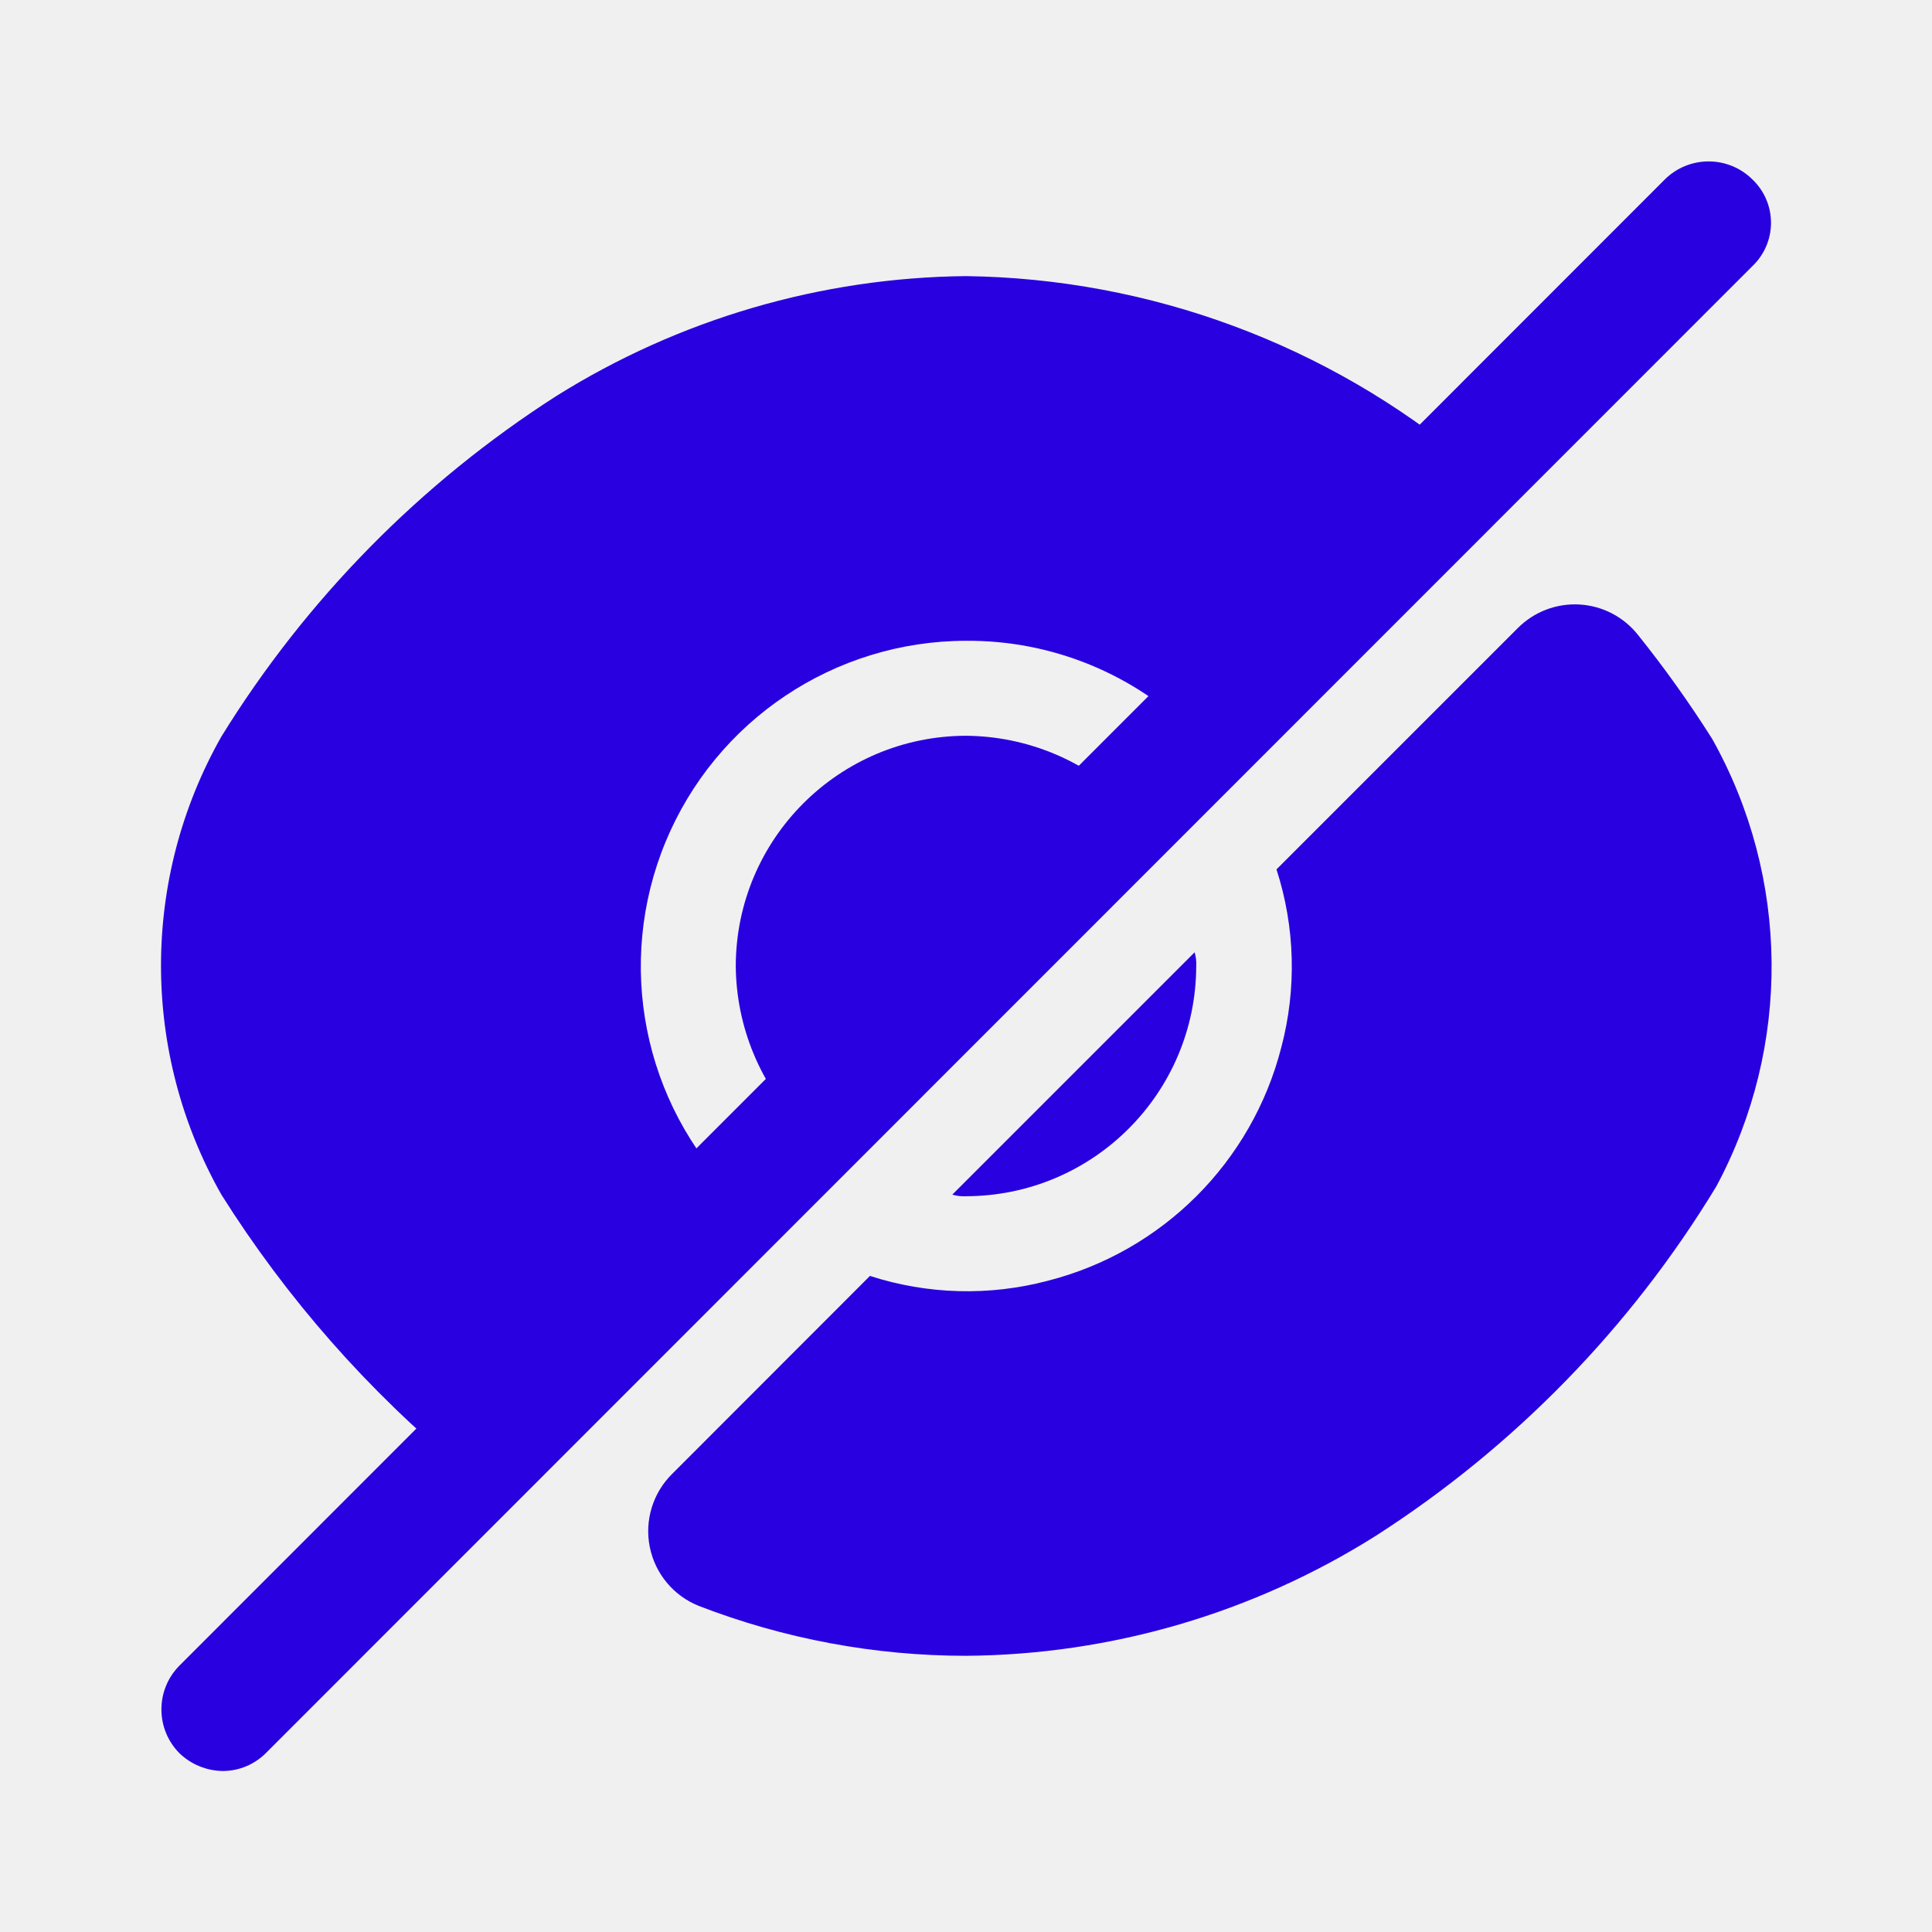
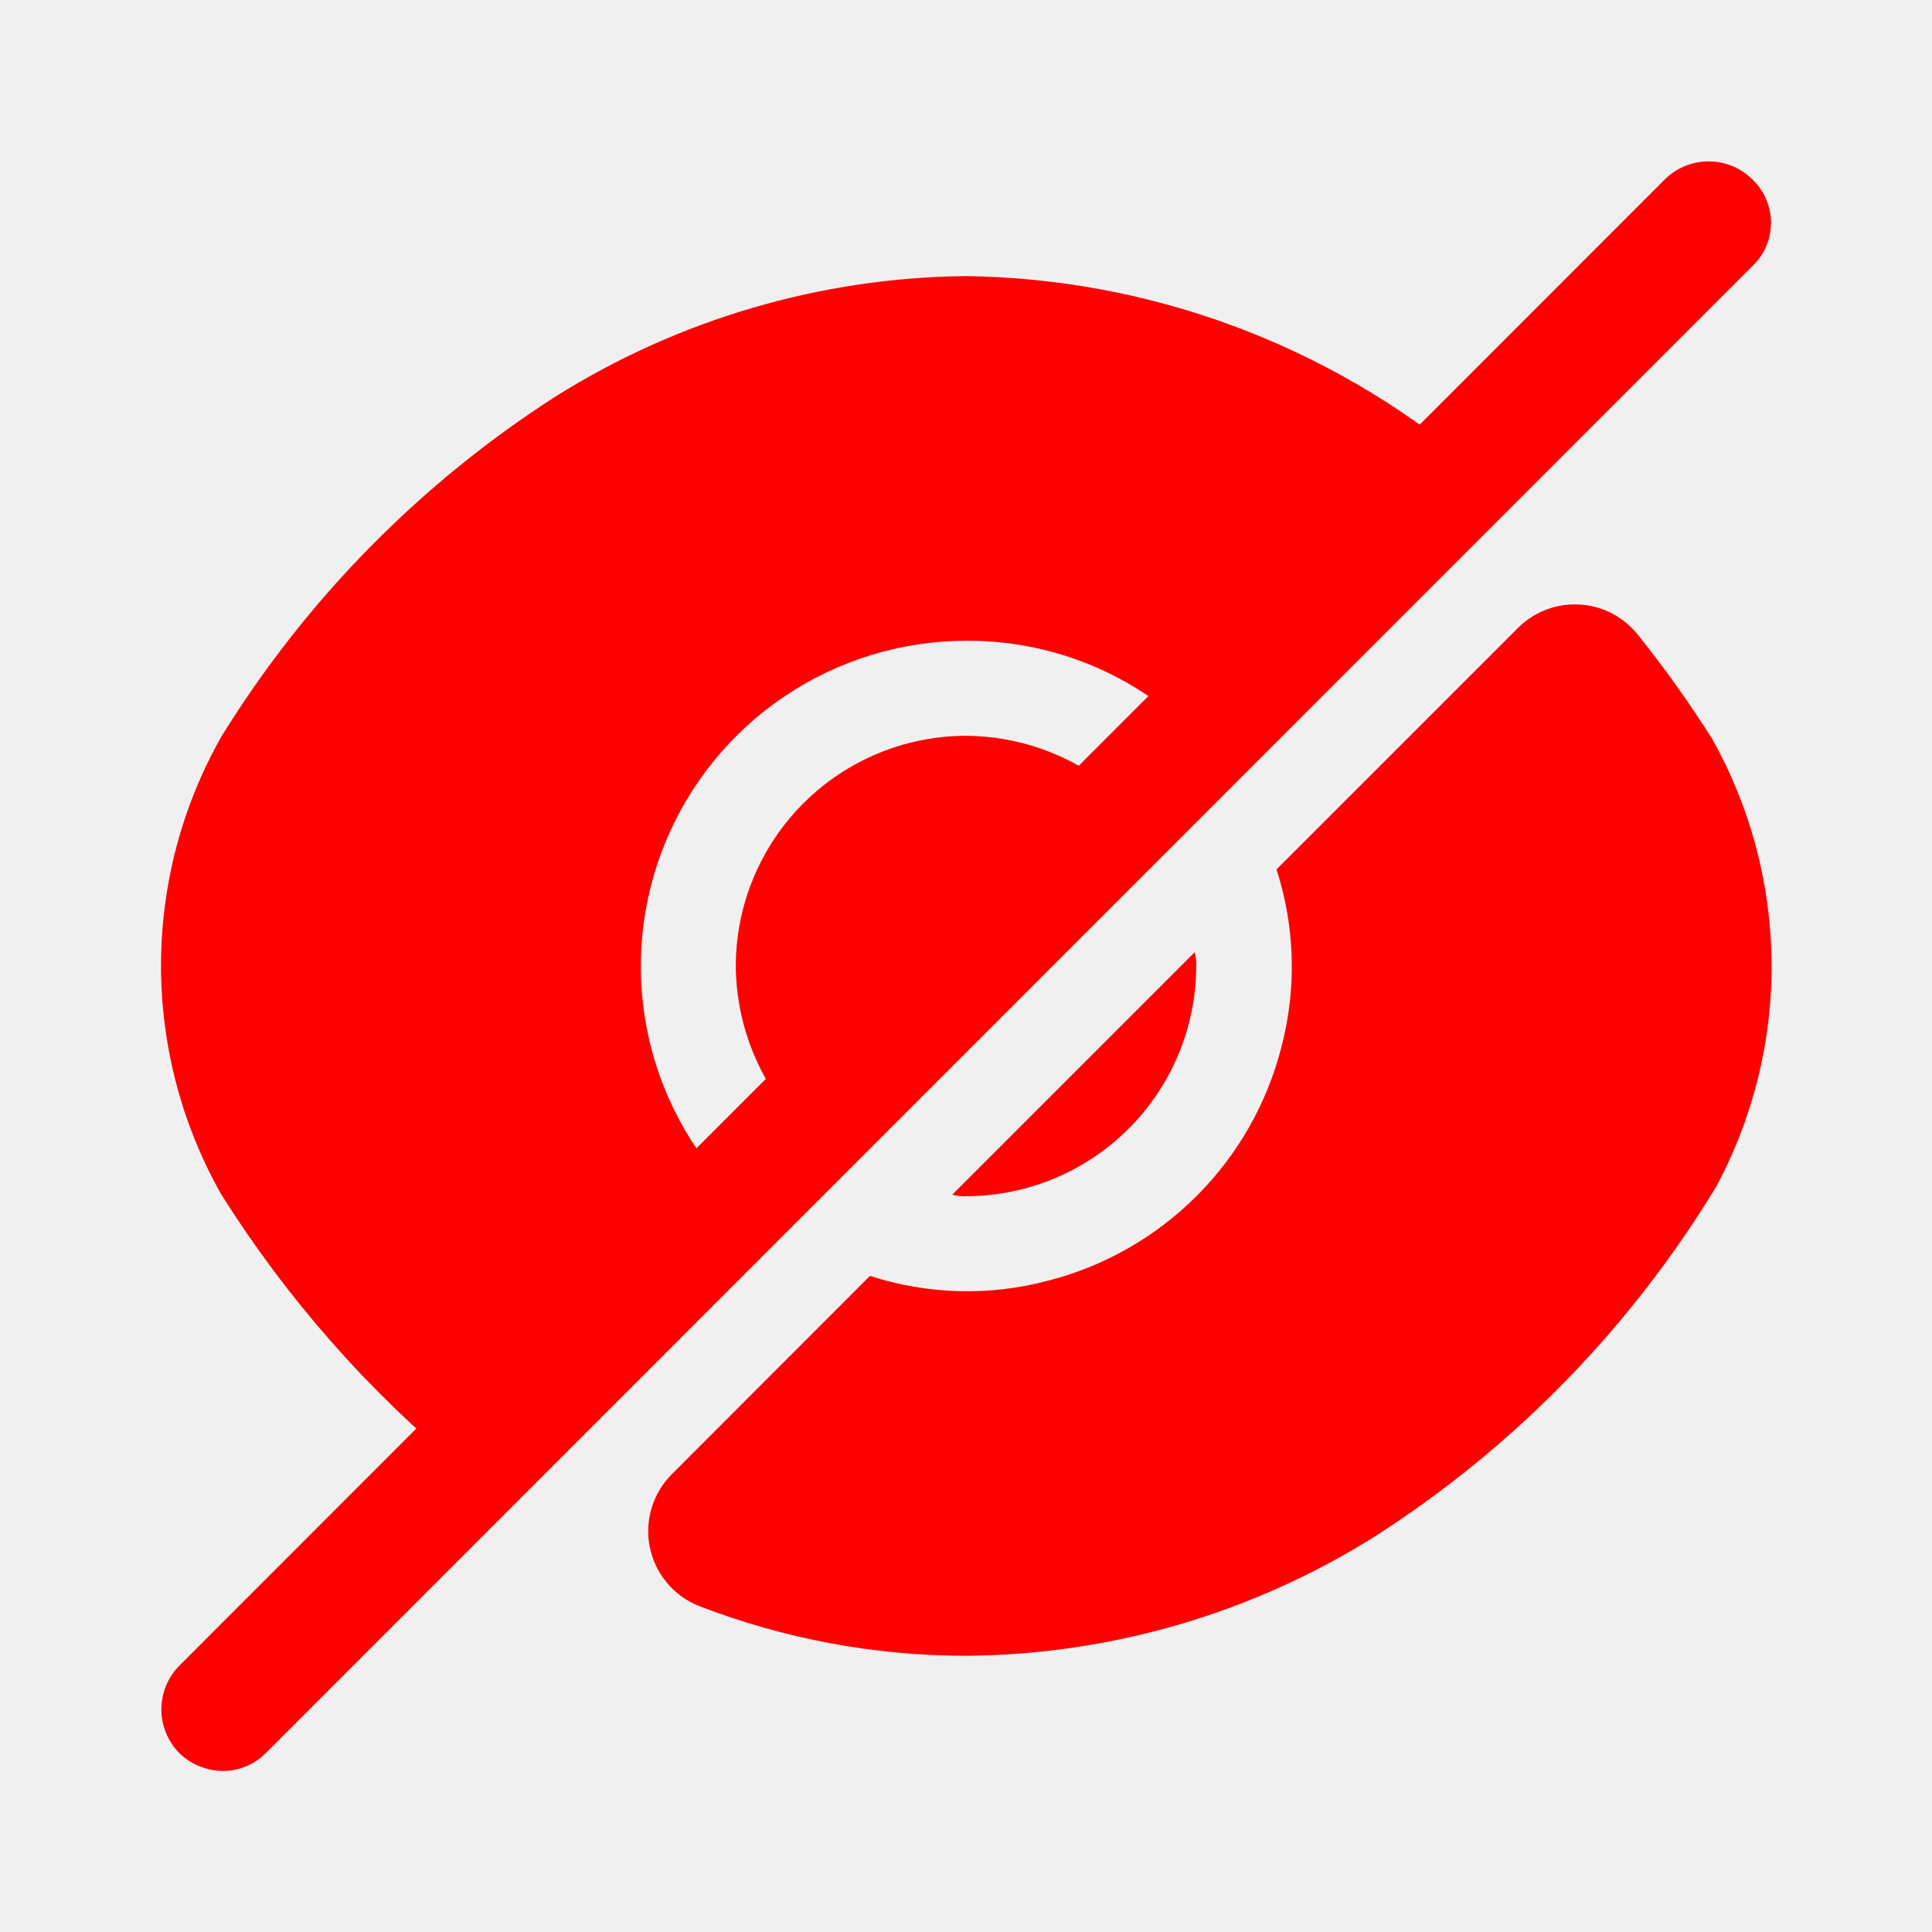
- <svg xmlns="http://www.w3.org/2000/svg" id="ShowPassIcon" width="24" height="24" viewBox="0 0 24 24">
-   <g id="vuesax_bold_eye-slash" data-name="vuesax/bold/eye-slash" transform="translate(-172 -188)">
-     <path id="Vector" d="M13.213,1.671a14.129,14.129,0,0,0-.92-1.29A1,1,0,0,0,10.8.291l-3,3a3.922,3.922,0,0,1,.06,2.21,4.021,4.021,0,0,1-2.9,2.9,3.922,3.922,0,0,1-2.21-.06L.293,10.8a1,1,0,0,0,.33,1.64,9.221,9.221,0,0,0,3.32.62,9.682,9.682,0,0,0,5.09-1.49,13.427,13.427,0,0,0,4.23-4.34A5.78,5.78,0,0,0,13.213,1.671Z" transform="translate(180.057 195.509)" fill="#2900E0 " />
-     <path id="Vector-2" data-name="Vector" d="M4.88.84.84,4.88A2.9,2.9,0,0,1,0,2.86,2.866,2.866,0,0,1,2.86,0,2.9,2.9,0,0,1,4.88.84Z" transform="translate(181.14 197.14)" fill="#2900E0 " />
-     <path id="Vector-3" data-name="Vector" d="M16.25,2.32,12.86,5.71A3.986,3.986,0,0,0,10,4.53a4.045,4.045,0,0,0-2.86,6.9L3.76,14.82H3.75a14.283,14.283,0,0,1-3-3.41,5.771,5.771,0,0,1,0-5.69A13.354,13.354,0,0,1,4.91,1.49,9.774,9.774,0,0,1,10,0,9.936,9.936,0,0,1,16.25,2.32Z" transform="translate(174 191.43)" fill="#2900E0 " />
-     <path id="Vector-4" data-name="Vector" d="M3.03.17A2.866,2.866,0,0,1,.17,3.03.5.5,0,0,1,0,3.01L3.01,0A.5.5,0,0,1,3.03.17Z" transform="translate(183.83 199.83)" fill="#2900E0 " />
-     <path id="Vector-5" data-name="Vector" d="M19.765.225a.773.773,0,0,0-1.09,0L.225,18.685a.773.773,0,0,0,0,1.09.791.791,0,0,0,.54.22.758.758,0,0,0,.54-.23L19.765,1.3A.743.743,0,0,0,19.765.225Z" transform="translate(174.005 190.005)" fill="#2900E0 " />
-     <path id="Vector-6" data-name="Vector" d="M0,0H24V24H0Z" transform="translate(196 212) rotate(180)" fill="none" opacity="0" />
+ <svg xmlns="http://www.w3.org/2000/svg" width="32" height="32" viewBox="0 0 32 32" fill="none">
+   <g clip-path="url(#clip0_2169_209)">
+     <path d="M28.36 12.24C27.983 11.644 27.574 11.07 27.133 10.52C27.017 10.372 26.87 10.25 26.703 10.162C26.537 10.075 26.353 10.024 26.165 10.013C25.977 10.001 25.788 10.03 25.612 10.097C25.436 10.164 25.276 10.267 25.143 10.4L21.143 14.4C21.451 15.354 21.479 16.377 21.223 17.347C20.984 18.279 20.5 19.13 19.819 19.81C19.139 20.49 18.288 20.975 17.356 21.213C16.386 21.47 15.364 21.442 14.409 21.133L11.133 24.412C10.976 24.567 10.859 24.76 10.795 24.971C10.73 25.183 10.719 25.407 10.762 25.624C10.806 25.841 10.903 26.044 11.045 26.214C11.186 26.384 11.368 26.516 11.573 26.599C12.985 27.144 14.486 27.425 16 27.425C18.403 27.408 20.753 26.72 22.787 25.439C25.083 23.965 27.012 21.985 28.427 19.652C29.039 18.511 29.355 17.233 29.343 15.938C29.331 14.642 28.993 13.37 28.36 12.24Z" fill="#FF0000" />
+     <path d="M18.693 13.307L13.307 18.693C12.596 17.976 12.194 17.009 12.187 16C12.189 14.989 12.591 14.021 13.306 13.306C14.021 12.591 14.989 12.189 16 12.187C17.009 12.194 17.976 12.596 18.693 13.307Z" fill="#FF0000" />
+     <path d="M24.333 7.667L19.813 12.187C19.315 11.684 18.72 11.285 18.066 11.015C17.411 10.745 16.708 10.608 16 10.613C14.935 10.615 13.894 10.932 13.008 11.524C12.123 12.116 11.433 12.957 11.025 13.942C10.617 14.926 10.51 16.008 10.716 17.053C10.923 18.098 11.435 19.059 12.187 19.813L7.68 24.333H7.667C6.099 23.041 4.749 21.506 3.667 19.787C3.011 18.63 2.667 17.323 2.667 15.993C2.667 14.664 3.011 13.357 3.667 12.2C5.069 9.928 6.965 8 9.213 6.56C11.249 5.285 13.598 4.597 16 4.573C19.051 4.614 21.995 5.707 24.333 7.667Z" fill="#FF0000" />
+     <path d="M19.813 16C19.811 17.011 19.409 17.979 18.694 18.694C17.979 19.409 17.011 19.811 16 19.813C15.924 19.817 15.847 19.808 15.773 19.787L19.787 15.773C19.808 15.847 19.817 15.924 19.813 16Z" fill="#FF0000" />
+     <path d="M29.026 2.973C28.833 2.781 28.572 2.673 28.3 2.673C28.027 2.673 27.766 2.781 27.573 2.973L2.973 27.586C2.781 27.779 2.673 28.041 2.673 28.313C2.673 28.585 2.781 28.847 2.973 29.04C3.167 29.226 3.425 29.331 3.693 29.333C3.827 29.332 3.96 29.305 4.084 29.252C4.208 29.2 4.319 29.123 4.413 29.026L29.026 4.406C29.123 4.314 29.201 4.203 29.253 4.08C29.306 3.956 29.333 3.824 29.333 3.69C29.333 3.556 29.306 3.423 29.253 3.3C29.201 3.177 29.123 3.066 29.026 2.973Z" fill="#FF0000" />
  </g>
+   <defs>
+     <clipPath id="clip0_2169_209">
+       <rect width="32" height="32" fill="white" />
+     </clipPath>
+   </defs>
</svg>
